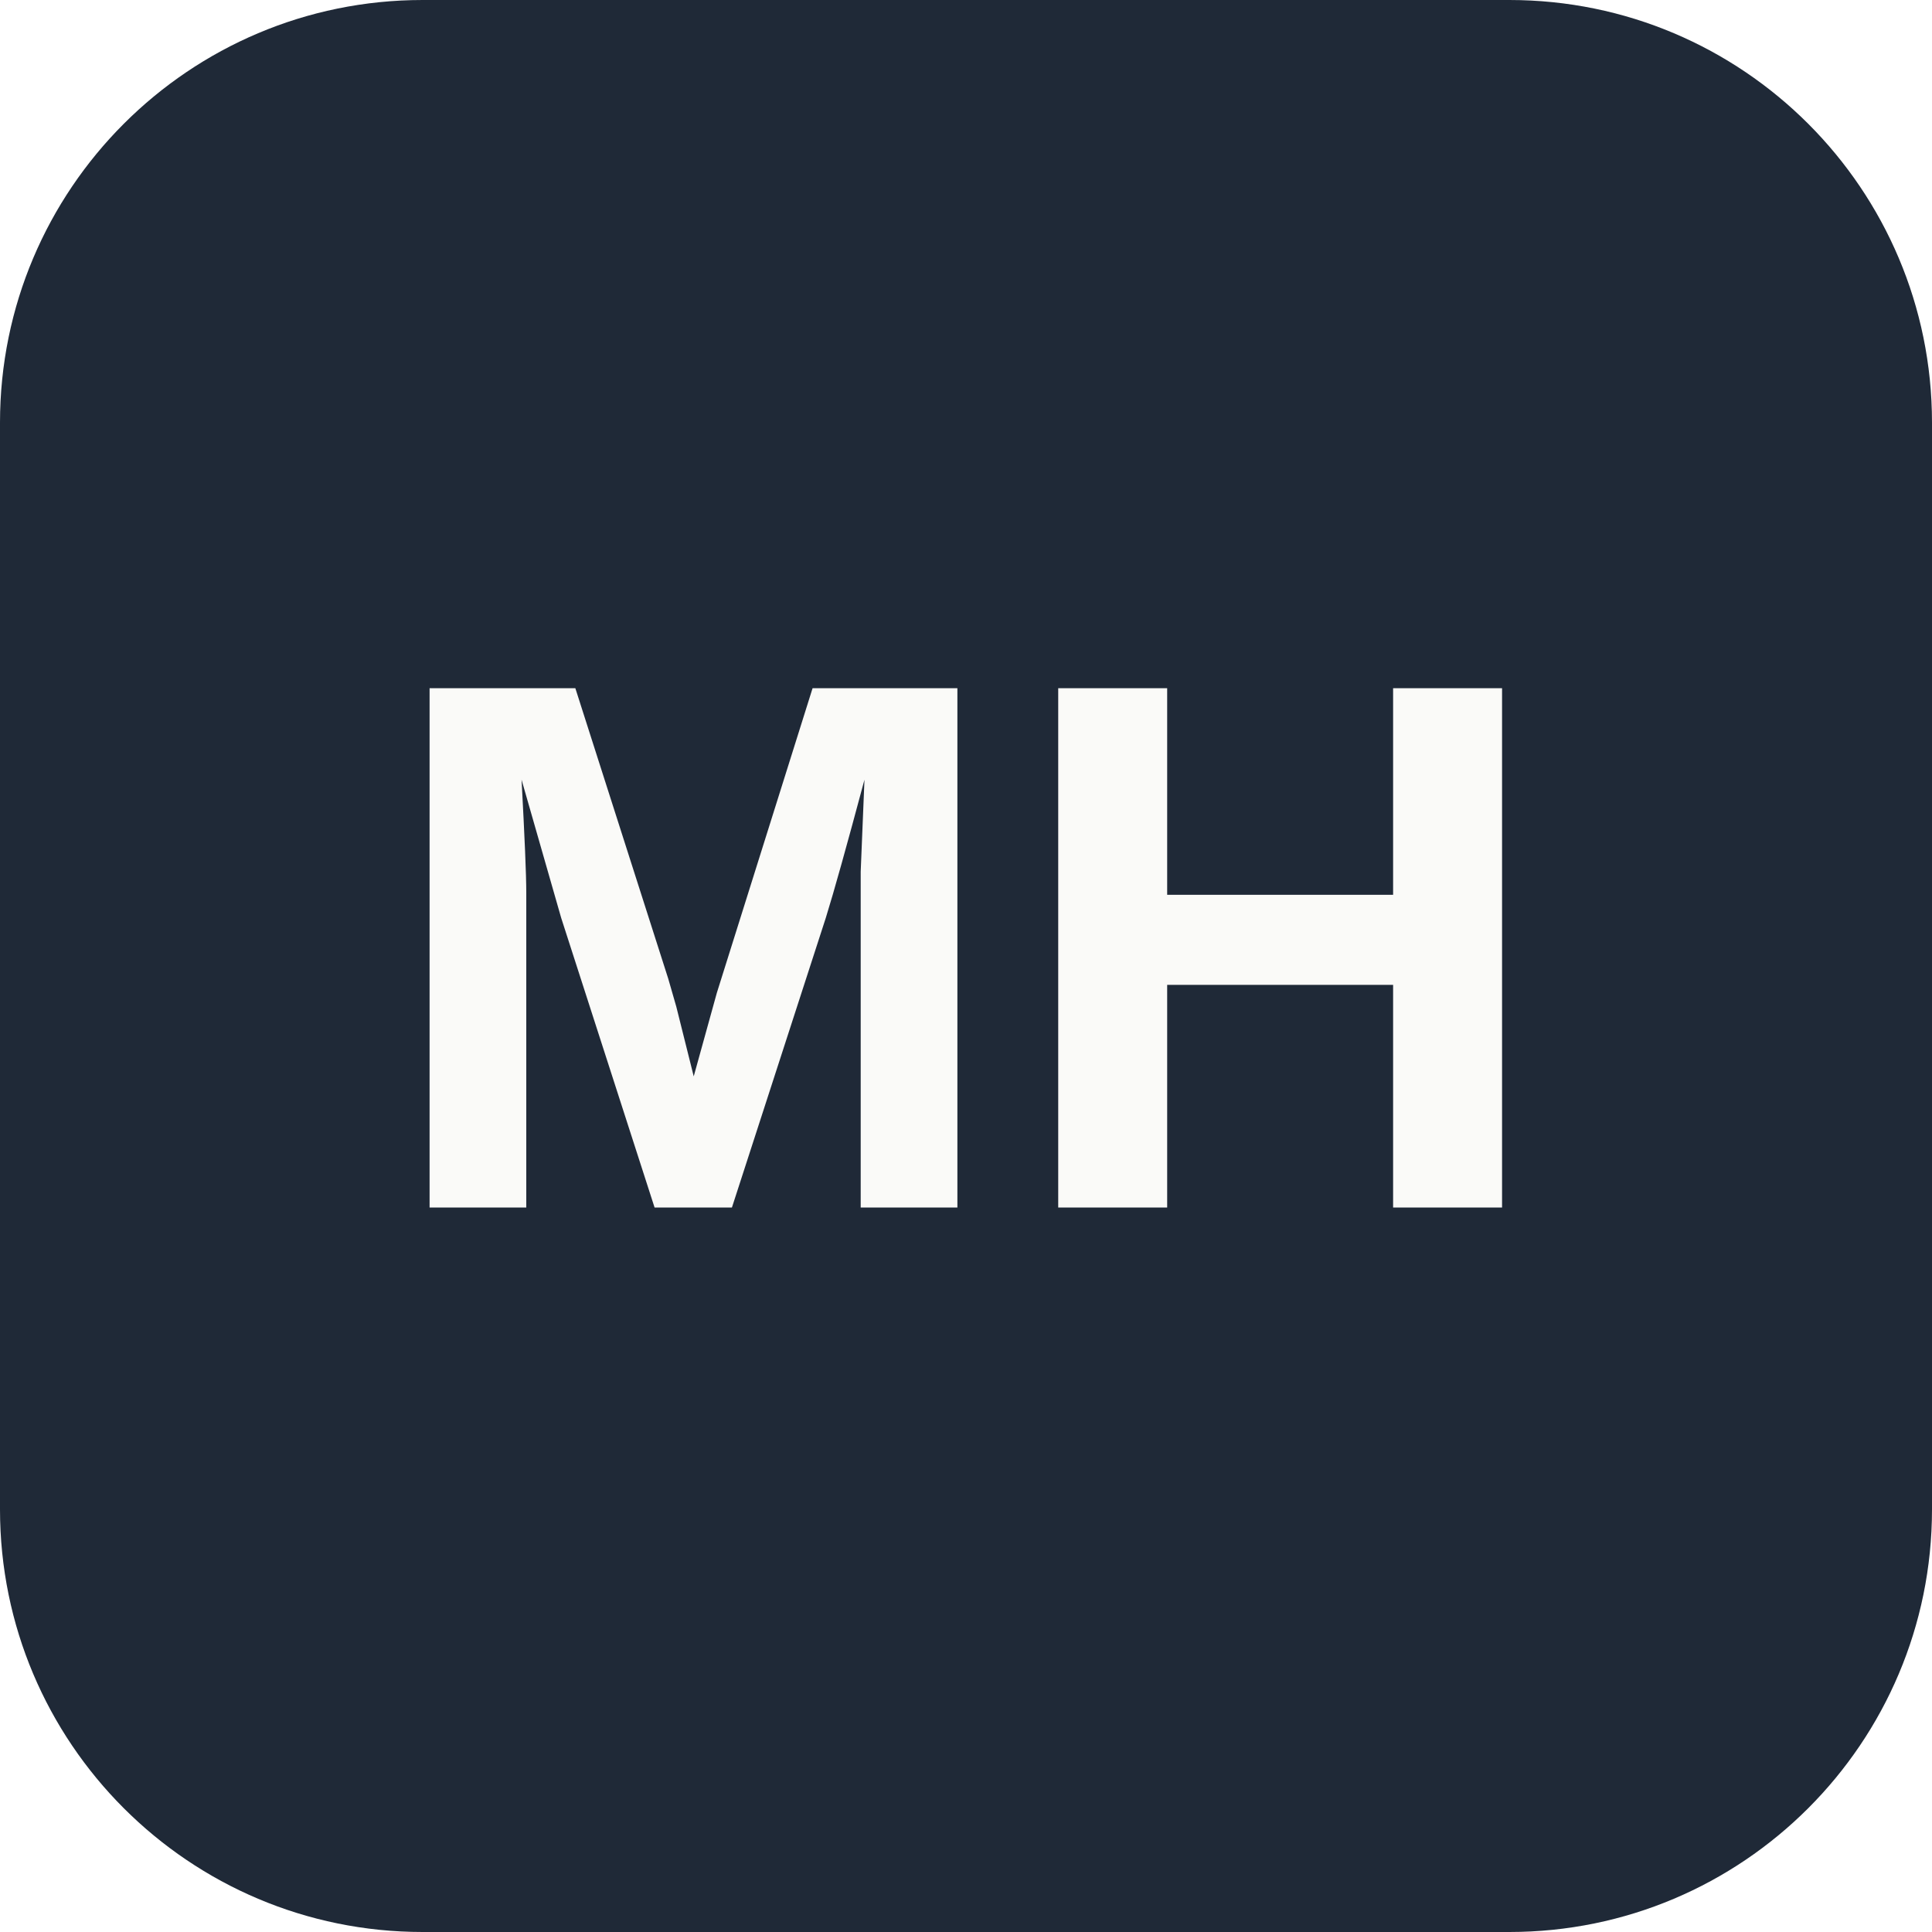
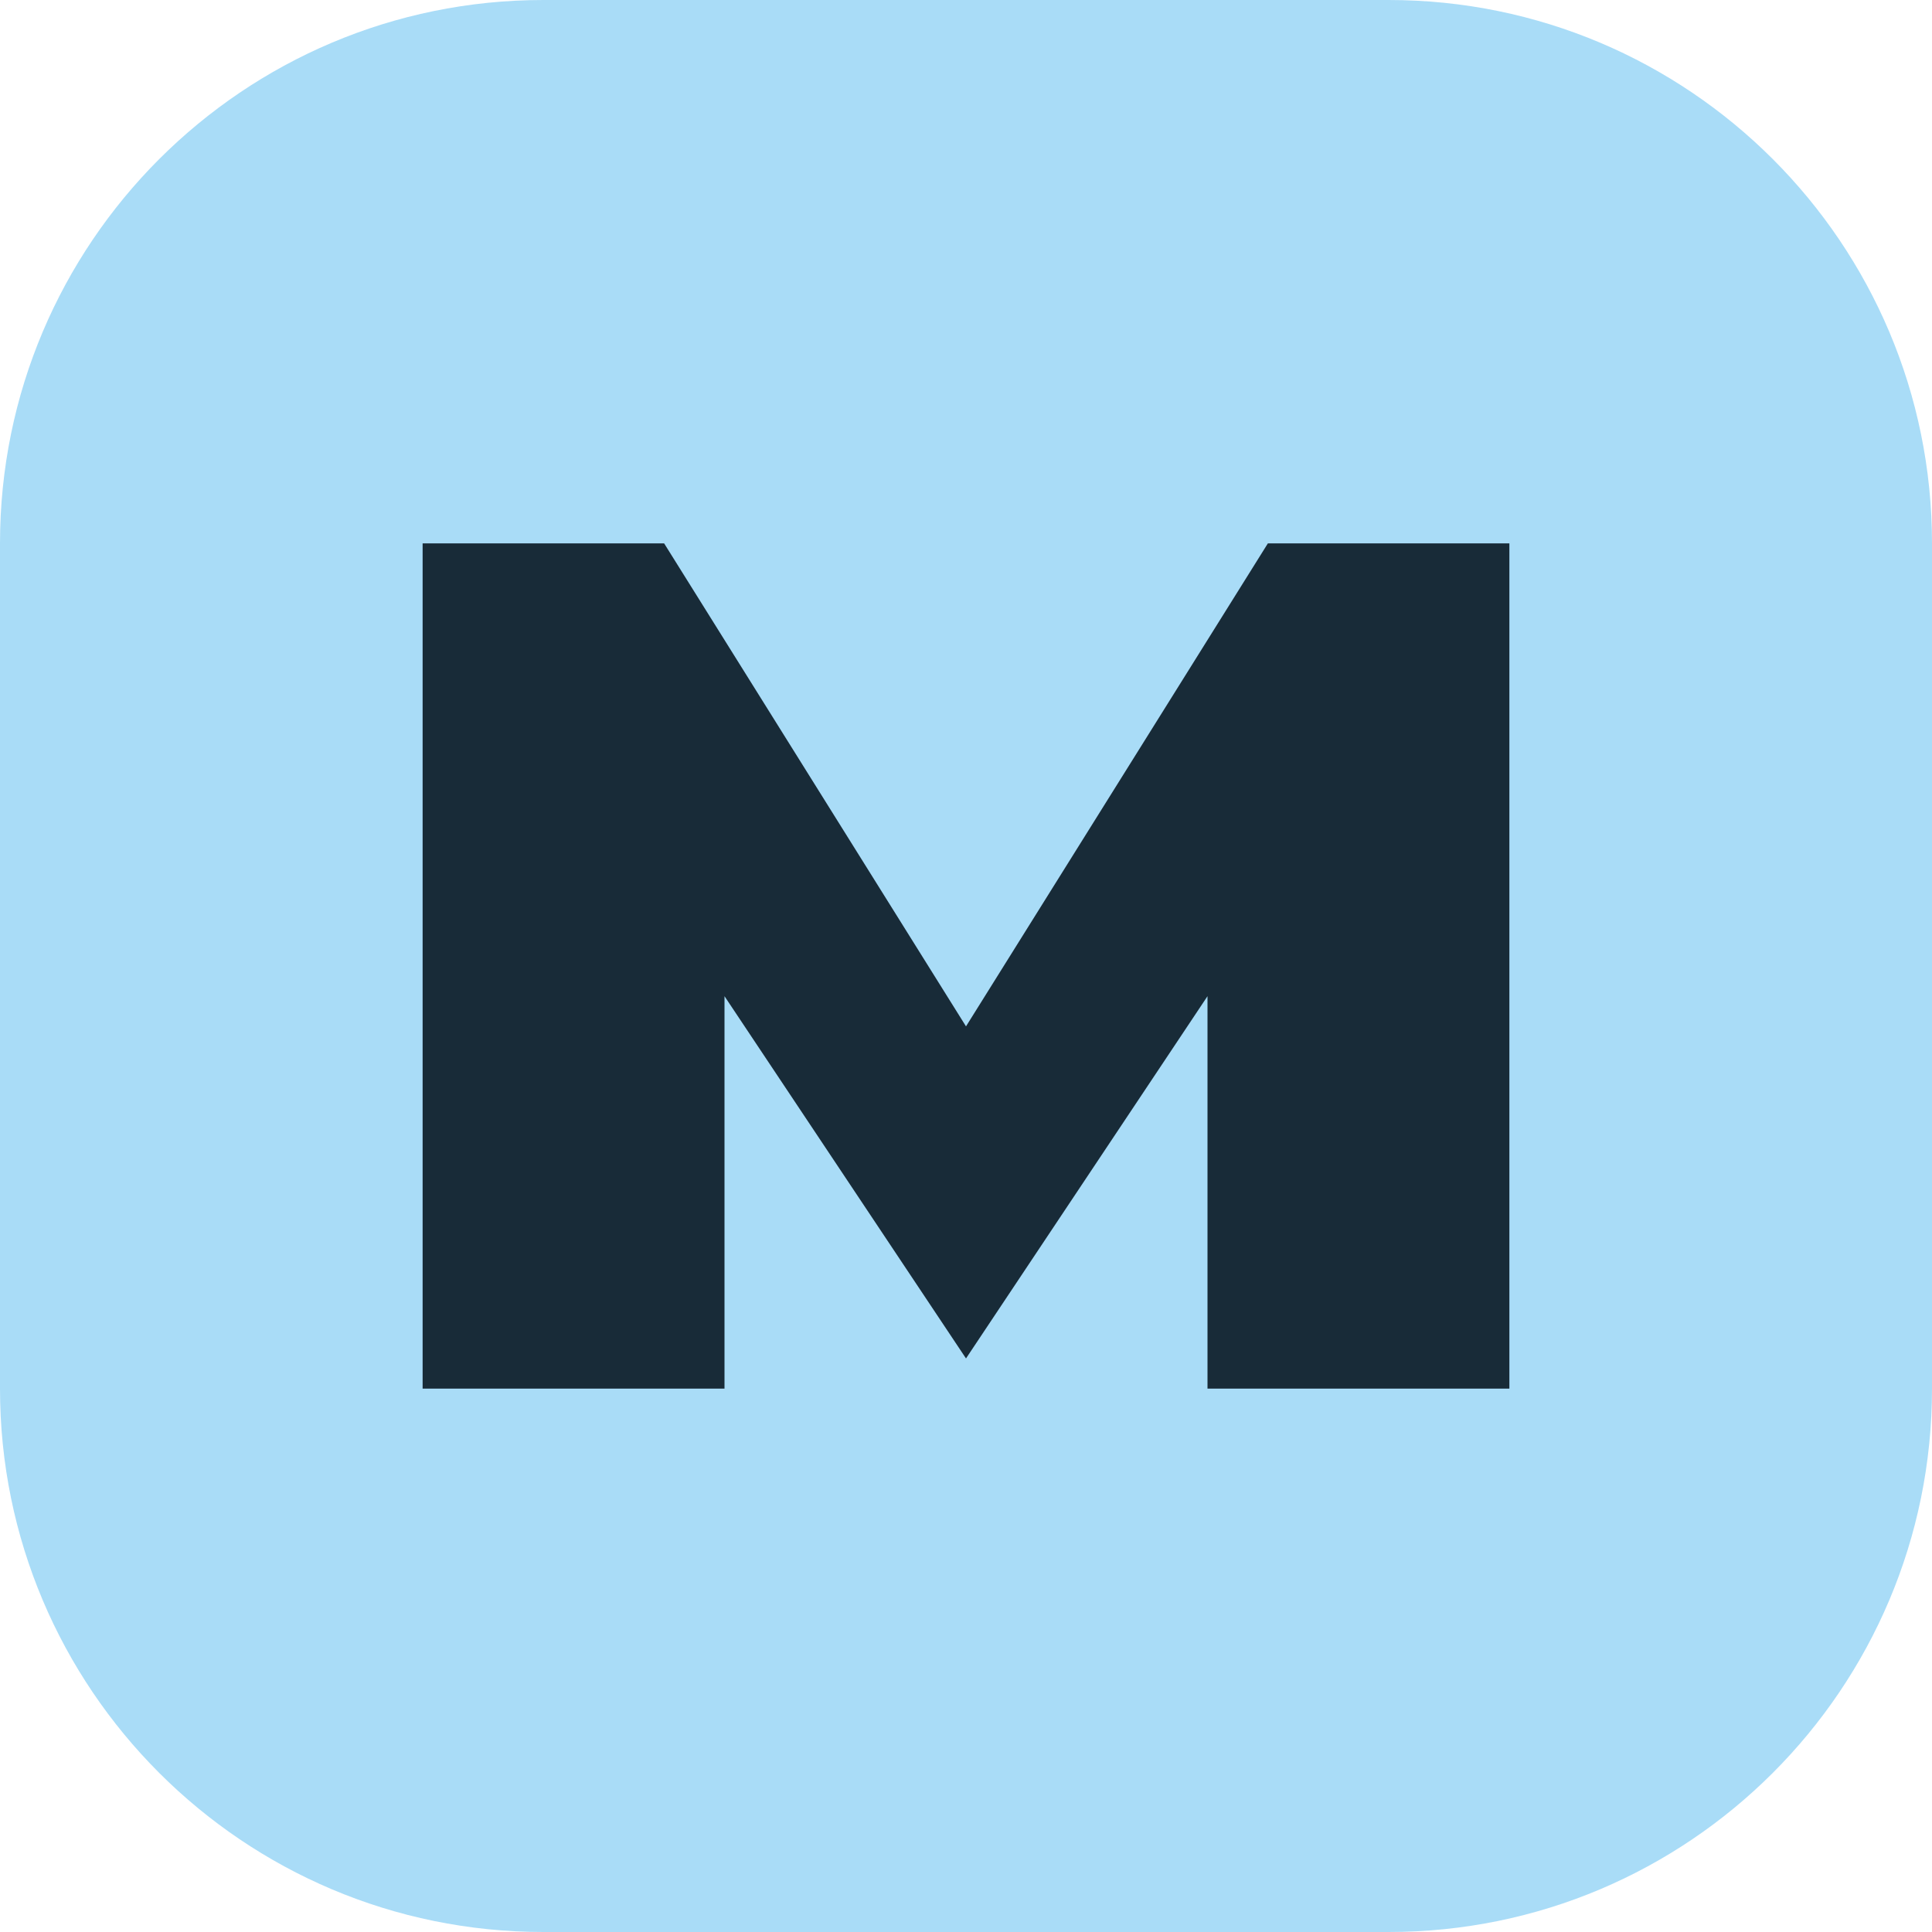
- <svg xmlns="http://www.w3.org/2000/svg" viewBox="0 0 64 64" role="img" aria-labelledby="title">
-   <rect width="64" height="64" rx="14" fill="#1f2937" />
-   <text x="32" y="40" fill="#fafaf8" font-family="Arial, sans-serif" font-size="25" font-weight="700" text-anchor="middle">MH</text>
+ <svg xmlns="http://www.w3.org/2000/svg" viewBox="0 0 64 64">
+   <rect width="64" height="64" rx="18" fill="#a9dcf7" />
+   <path d="M14 46V18h8l10 16 10-16h8v28H40V33l-8 12-8-12v13Z" fill="#182b38" />
</svg>
